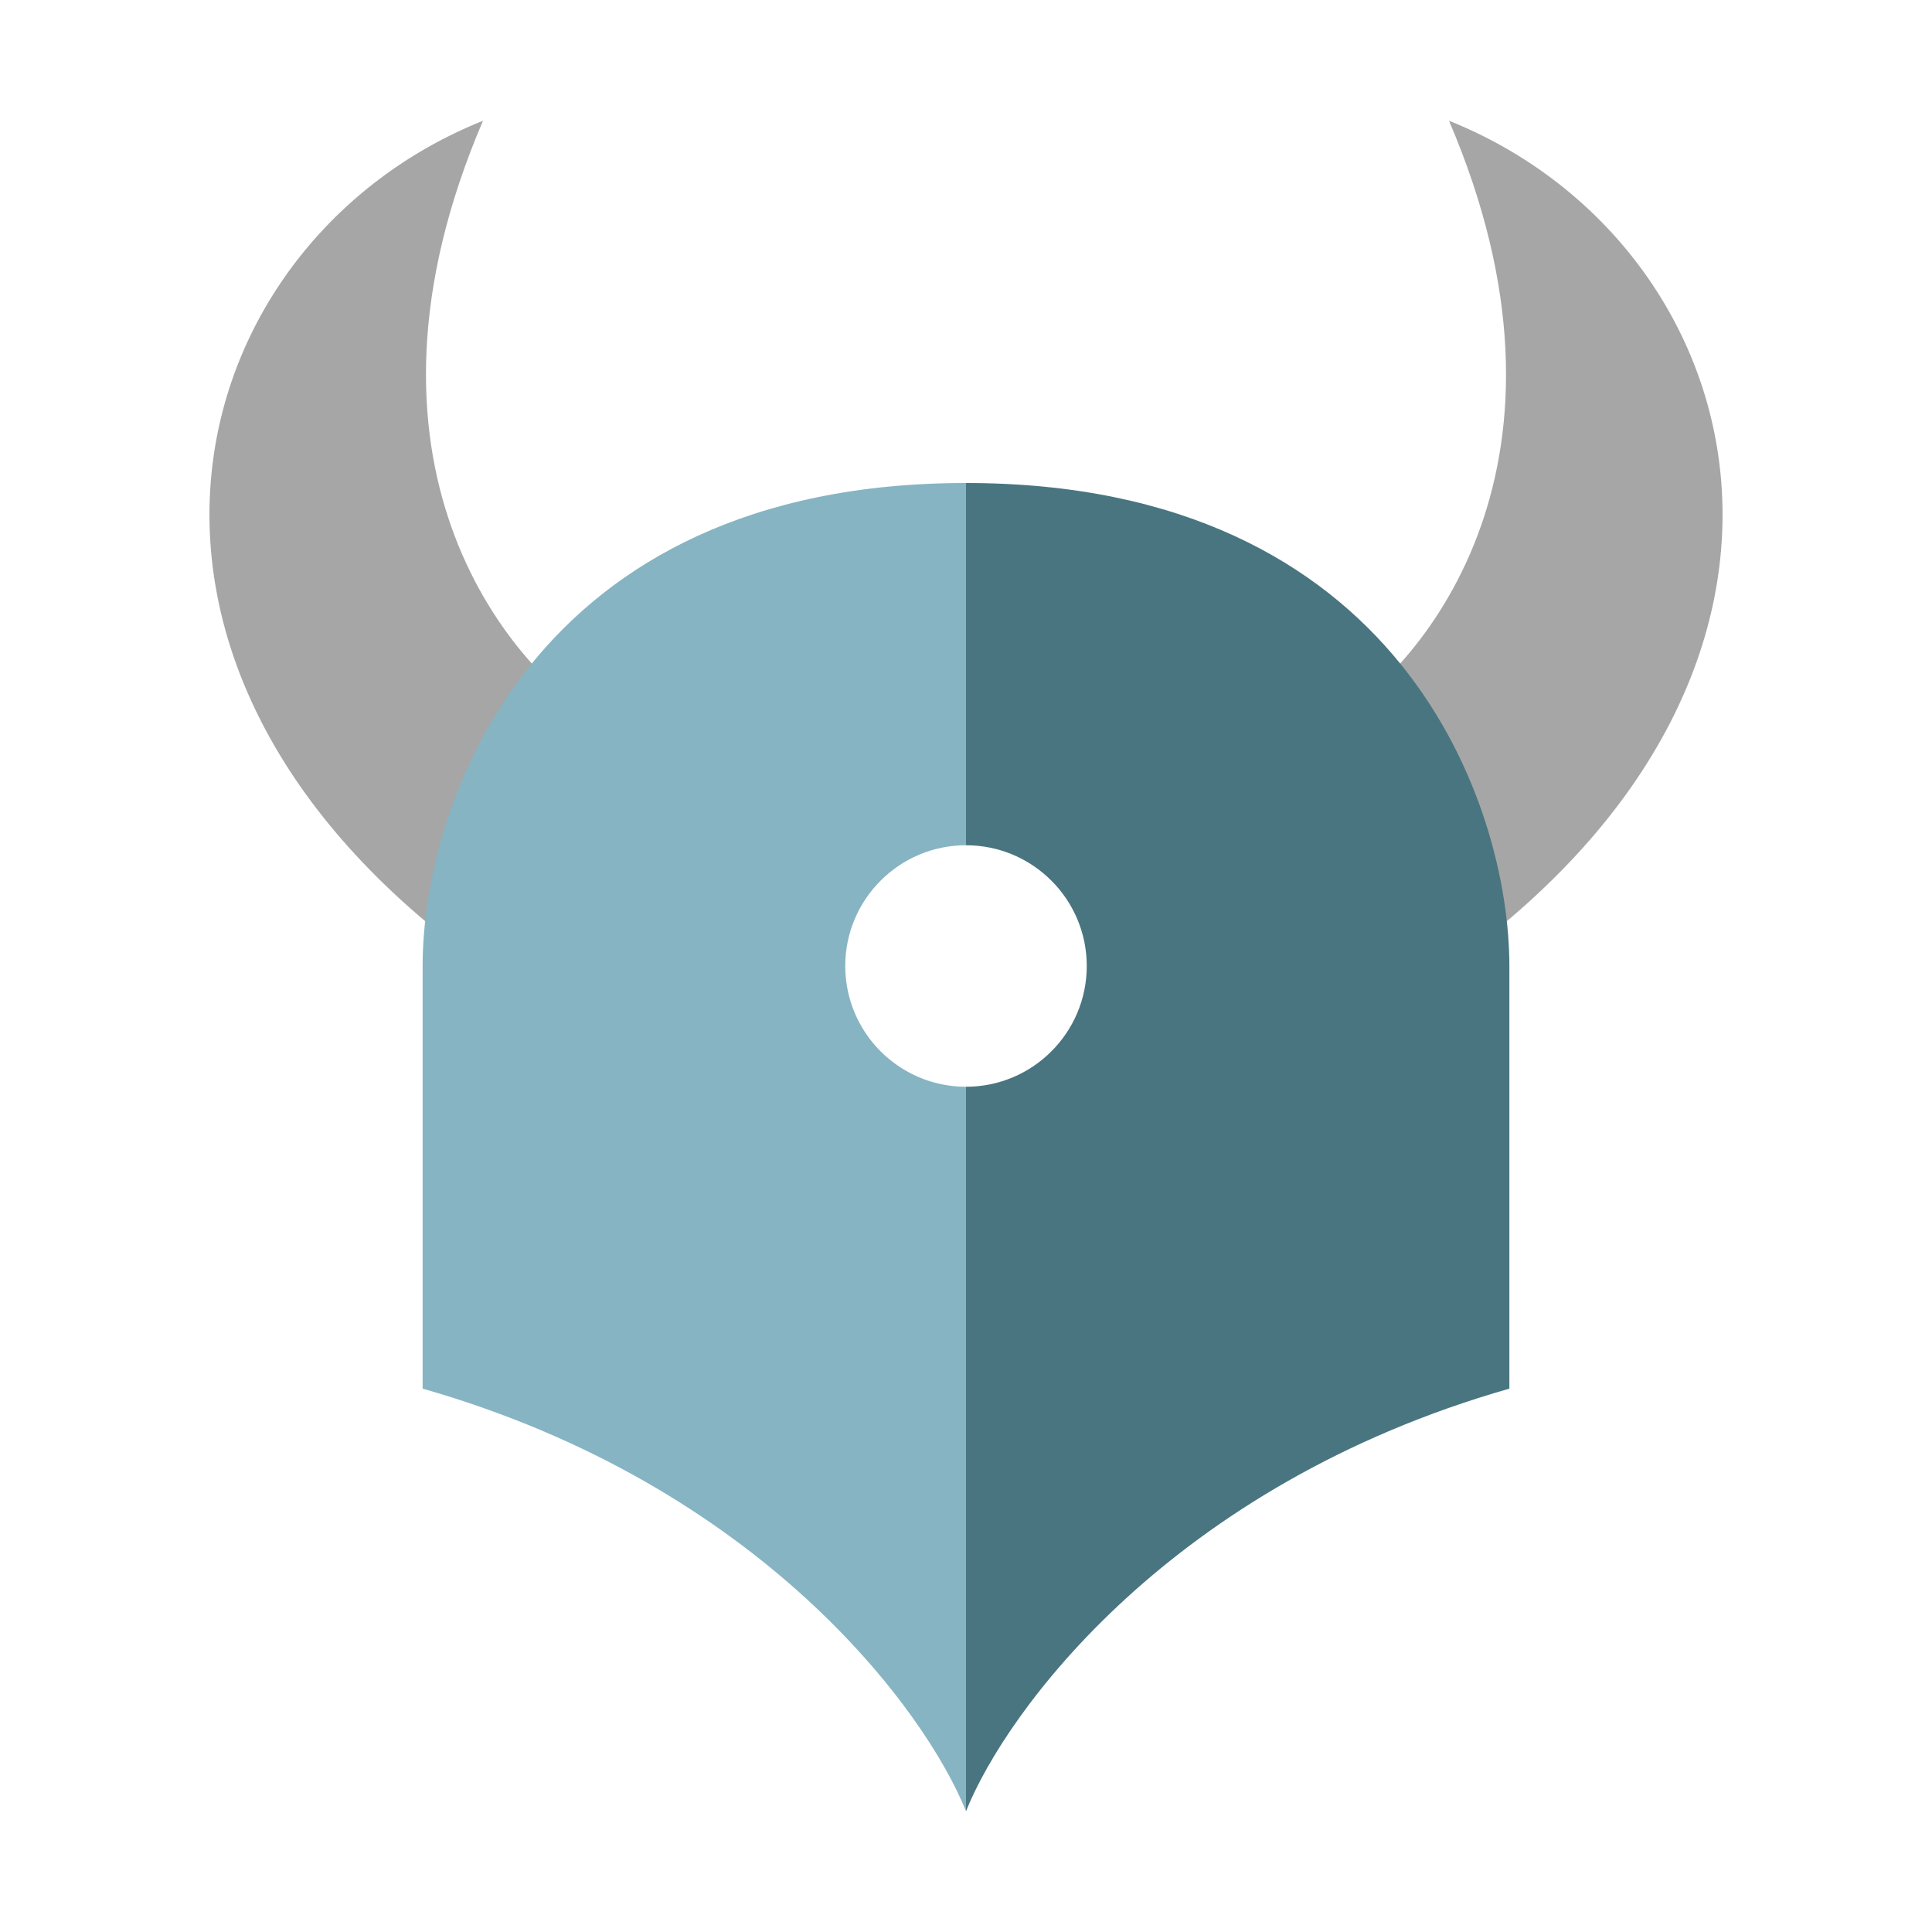
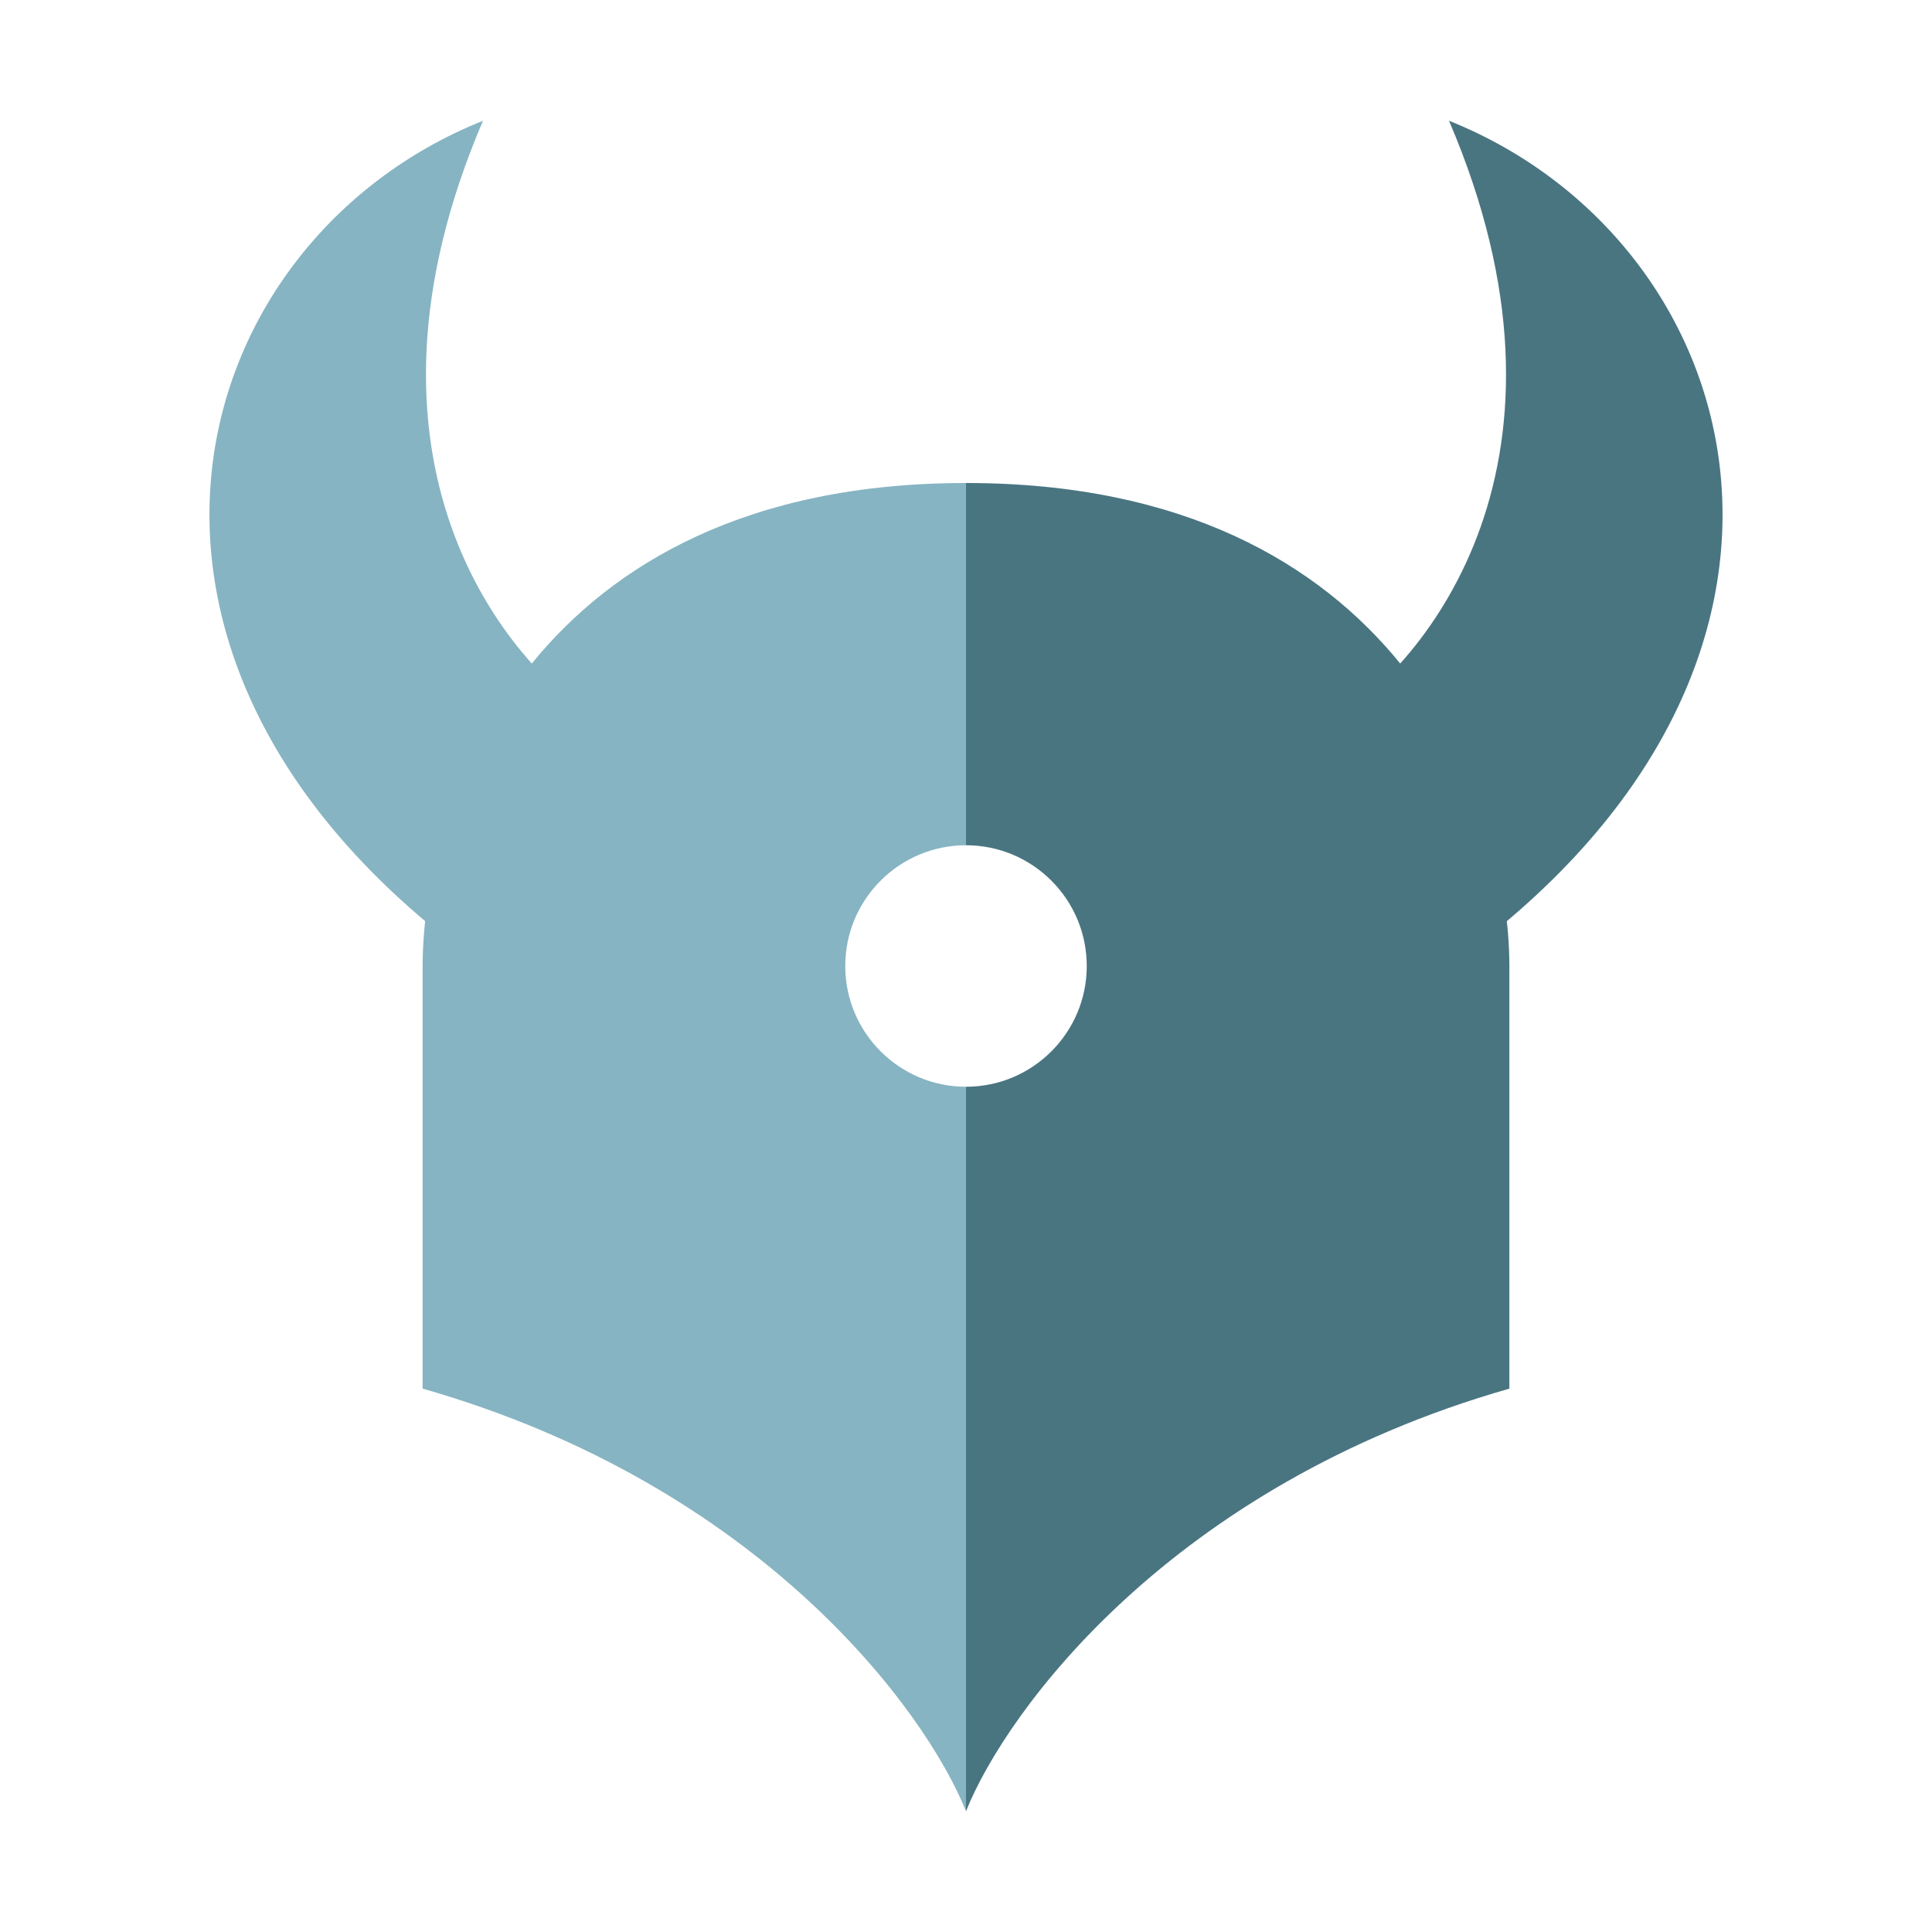
<svg xmlns="http://www.w3.org/2000/svg" width="16" height="16" viewBox="0 0 16 16" fill="none">
-   <path d="M4 1C2.8 3.8 4.167 5.5 5 6L4 8C0.5 5.5 1.5 2 4 1Z" fill="#A6A6A6" />
-   <path d="M12 1C13.2 3.8 11.833 5.5 11 6L12 8C15.5 5.5 14.5 2 12 1Z" fill="#A6A6A6" />
+   <path d="M4 1C2.8 3.8 4.167 5.5 5 6L4 8C0.5 5.5 1.5 2 4 1Z" fill="#86B4C2" />
+   <path d="M12 1C13.2 3.8 11.833 5.5 11 6L12 8C15.5 5.5 14.5 2 12 1Z" fill="#497581" />
  <path fill-rule="evenodd" clip-rule="evenodd" d="M12.5 11.5V8C12.5 6.667 11.6 4 8 4V7C8.552 7 9 7.448 9 8C9 8.552 8.552 9 8 9V15C8.333 14.167 9.7 12.3 12.5 11.5Z" fill="#497581" />
  <path fill-rule="evenodd" clip-rule="evenodd" d="M3.5 8V11.5C6.3 12.3 7.667 14.167 8 15V9C7.448 9 7 8.552 7 8C7 7.448 7.448 7 8 7V4C4.4 4 3.5 6.667 3.5 8Z" fill="#86B4C2" />
</svg>
